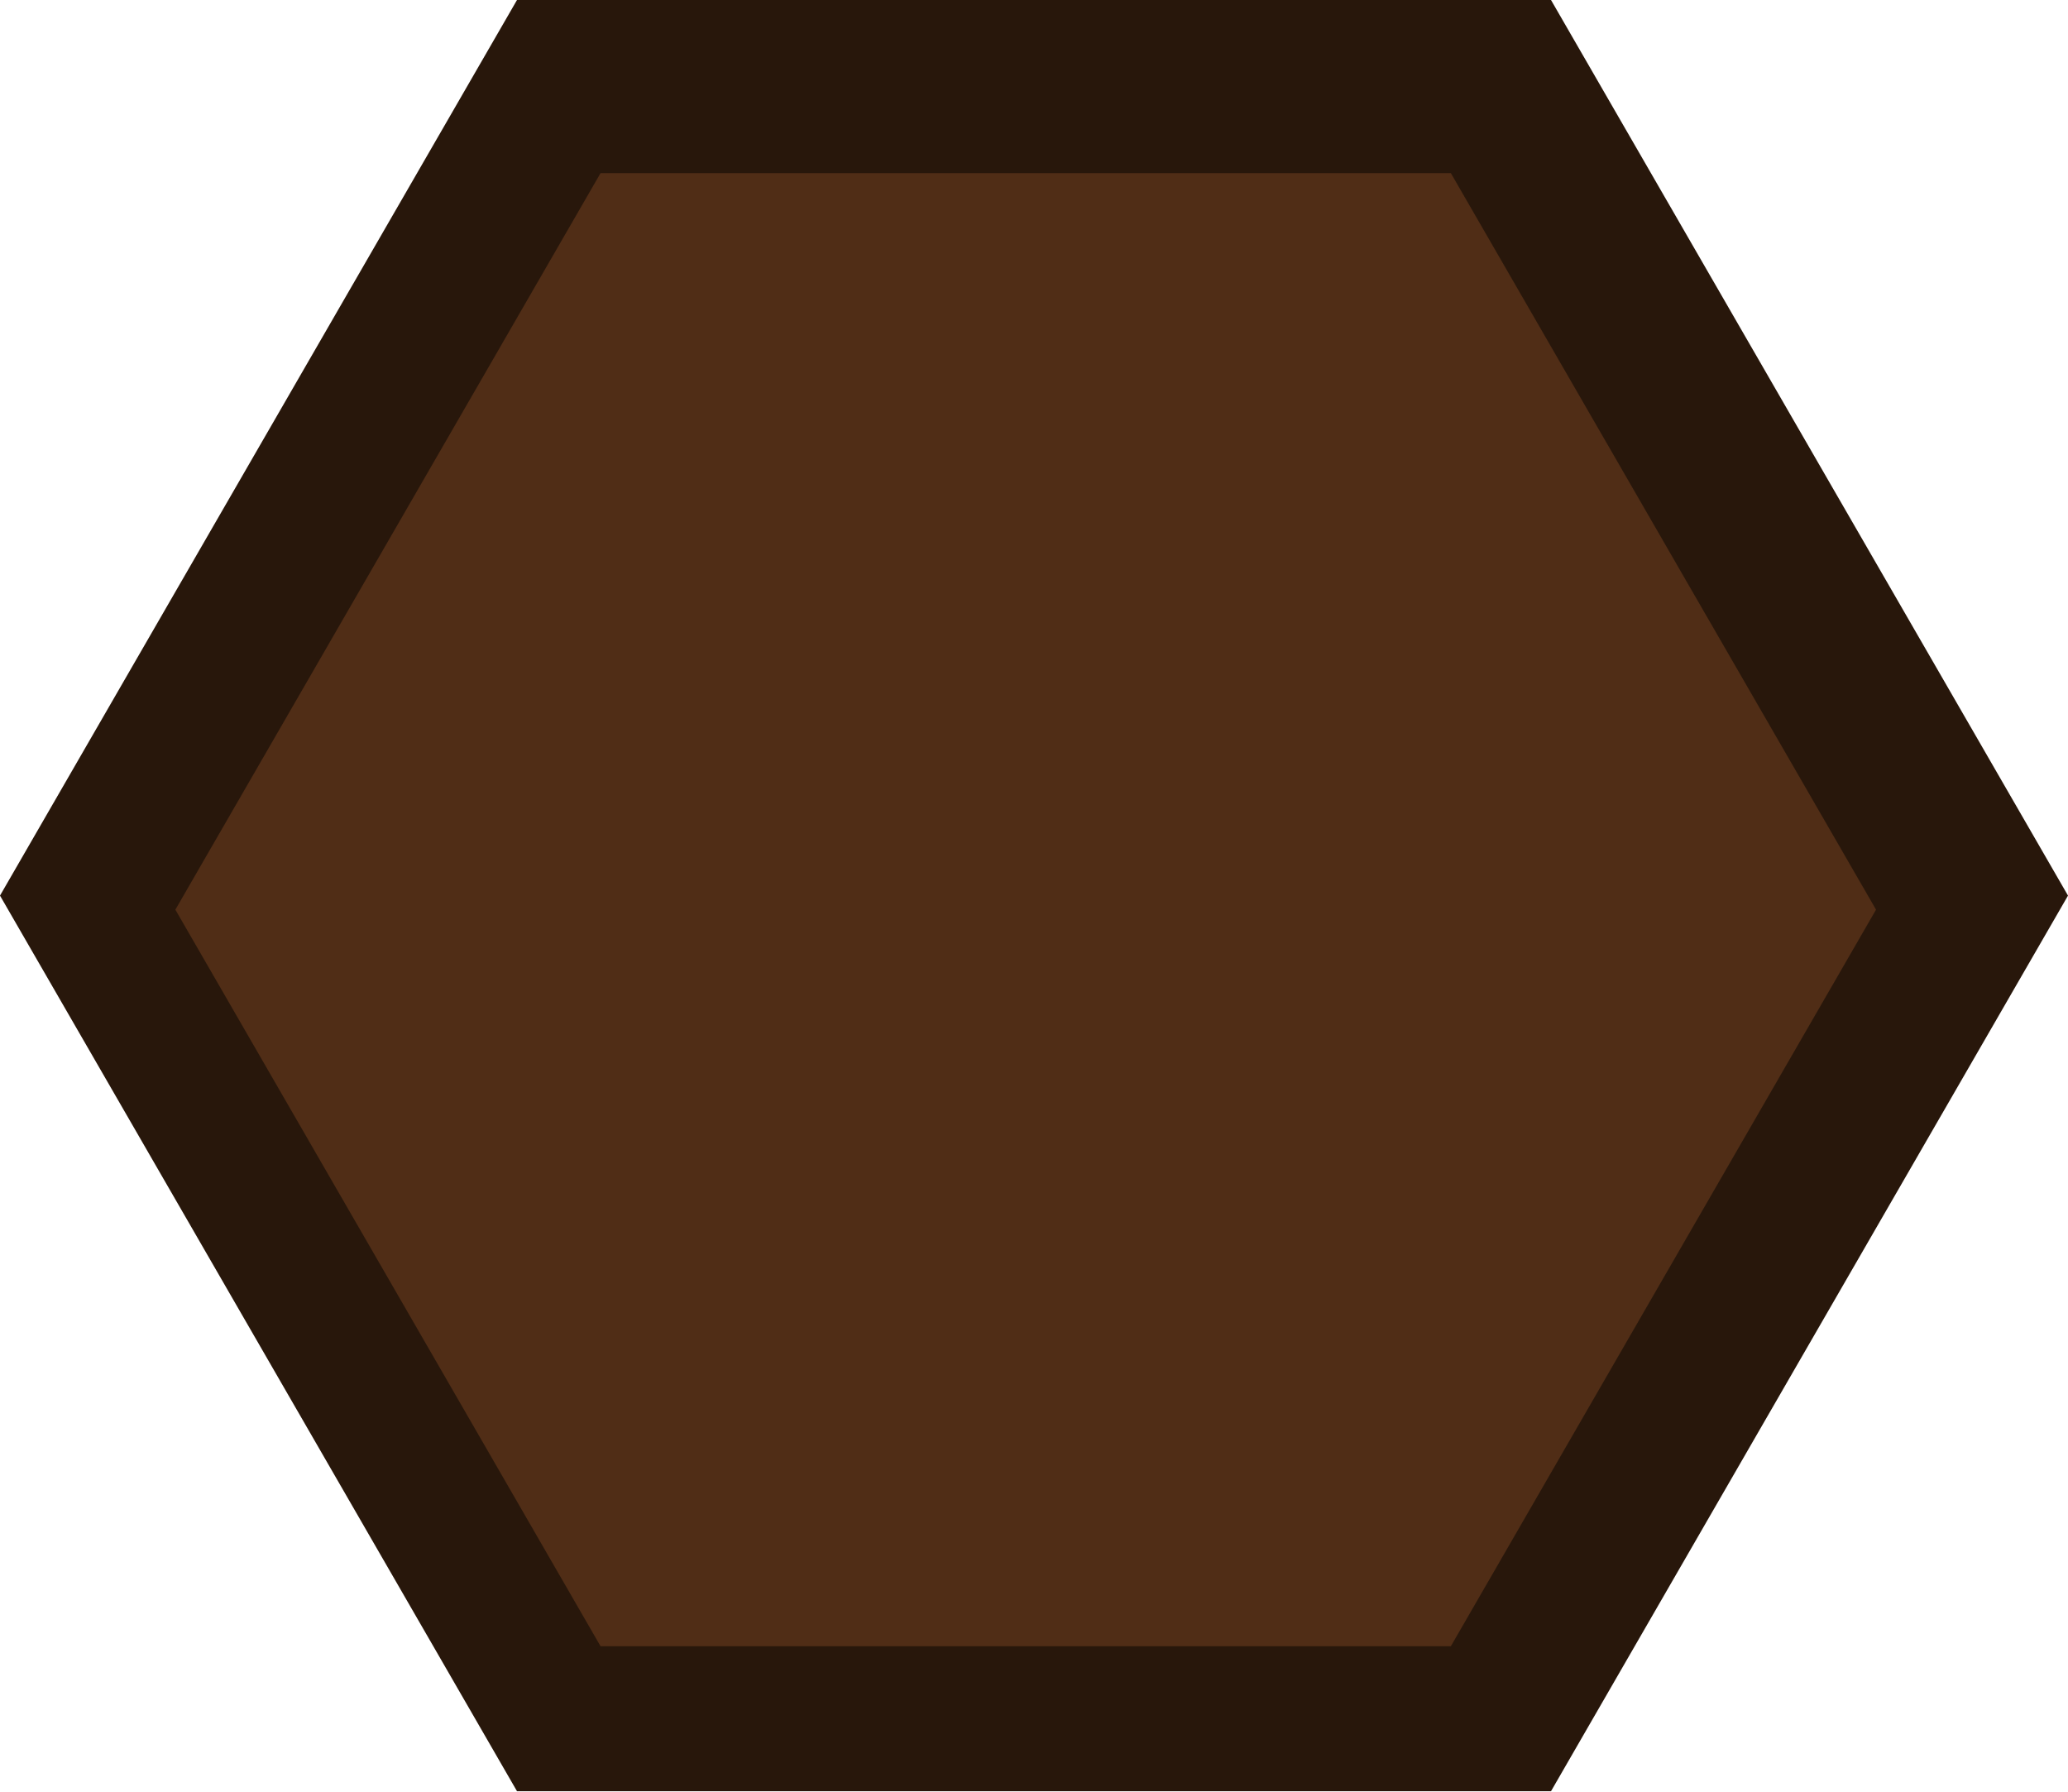
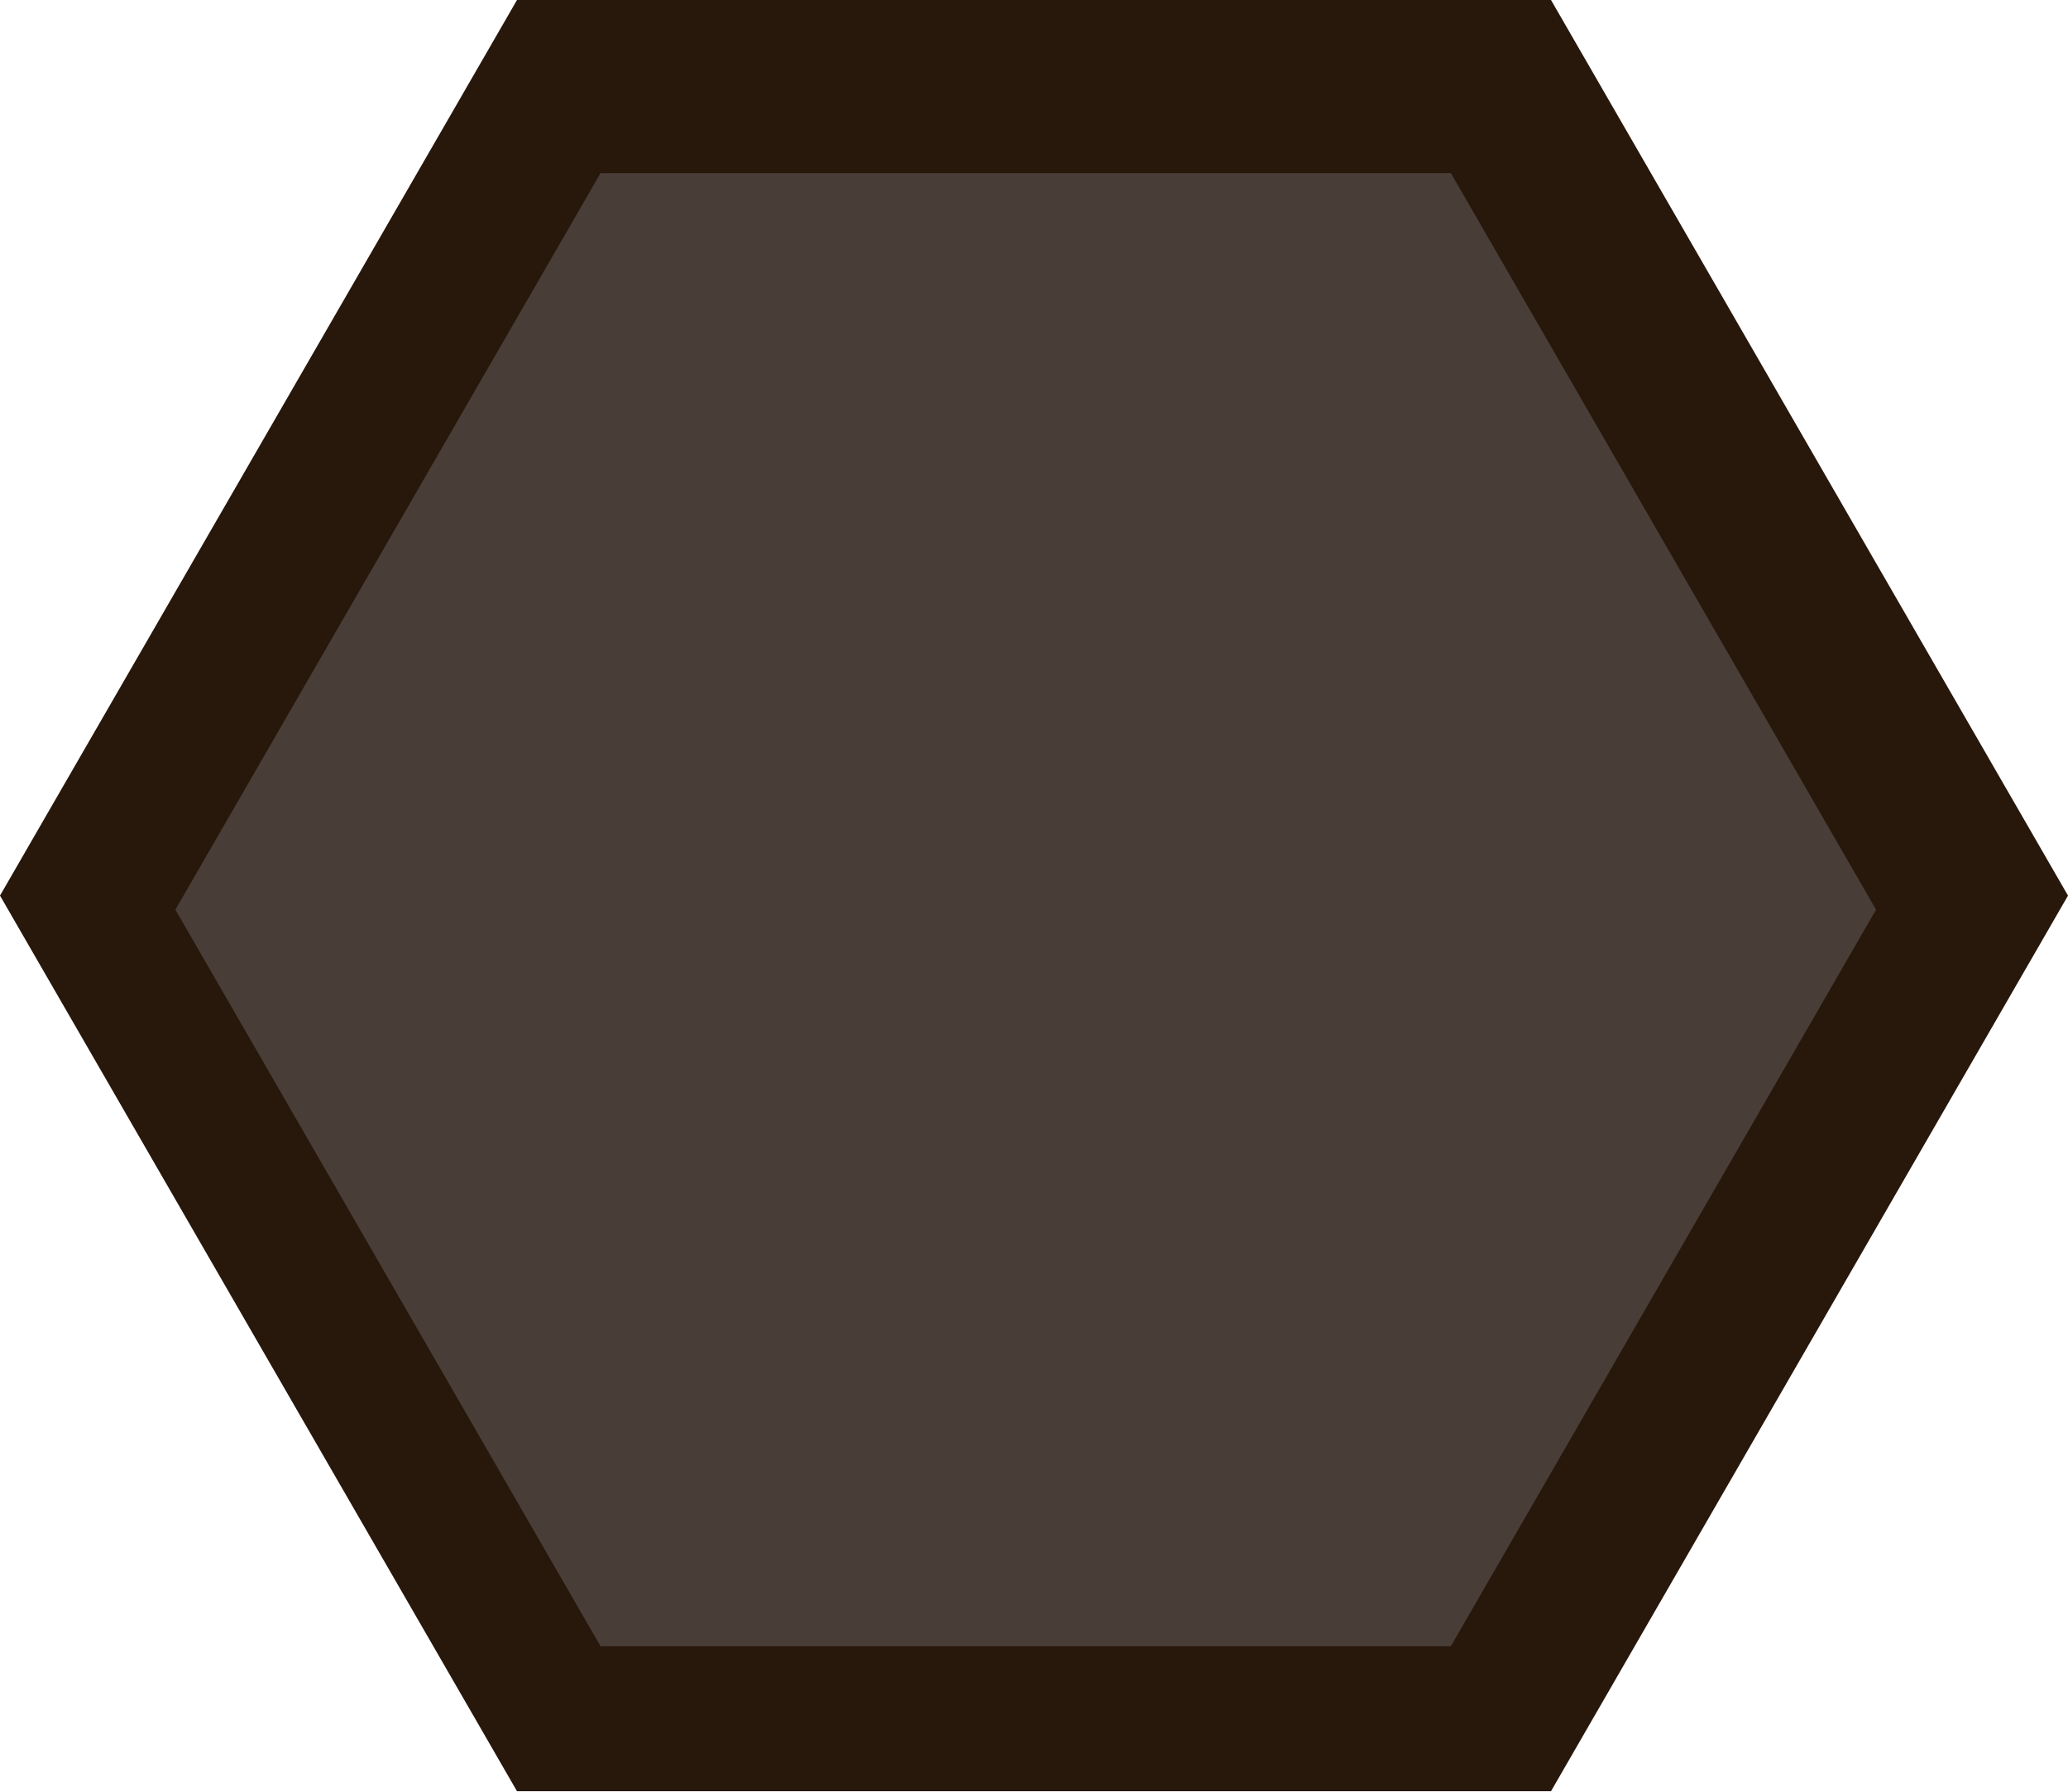
- <svg xmlns="http://www.w3.org/2000/svg" viewBox="49.537 28.939 100.046 86.643">
-   <g id="layer1">
-     <g id="g565" transform="translate(8.013662,0.6737962)">
-       <g id="g559">
-         <path style="fill:#28170b" id="path413" d="m 440.534,434.296 -189.064,-10e-6 -94.532,-163.734 94.532,-163.734 189.064,1e-5 94.532,163.734 z" transform="scale(0.2645833)" />
-       </g>
-       <g id="g556">
-         <path style="fill:#502d16" id="path415" d="M 266.29,274.728 110.81,274.728 33.07,140.078 110.81,5.428 l 155.48,7.6e-6 77.74,134.65 z" transform="matrix(0.2645833,0,0,0.2645833,41.2576,35.20424)" />
-       </g>
+ <svg xmlns="http://www.w3.org/2000/svg" viewBox="49.537 28.939 100.046 86.643" version="1.1" id="svg8">
+   <defs id="defs12" />
+   <g id="g123">
+     <g id="g559" transform="translate(8.013662,0.6737962)">
+       <path style="fill:#28170b" id="path413" d="m 440.534,434.296 -189.064,-10e-6 -94.532,-163.734 94.532,-163.734 189.064,1e-5 94.532,163.734 z" transform="scale(0.2645833)" />
    </g>
+     <path style="fill:#483e37;stroke-width:0.265" id="path415" d="M 119.727,108.567 H 78.59 L 58.021,72.94 78.59,37.314 l 41.138,2e-6 20.569,35.626 z" />
  </g>
</svg>
